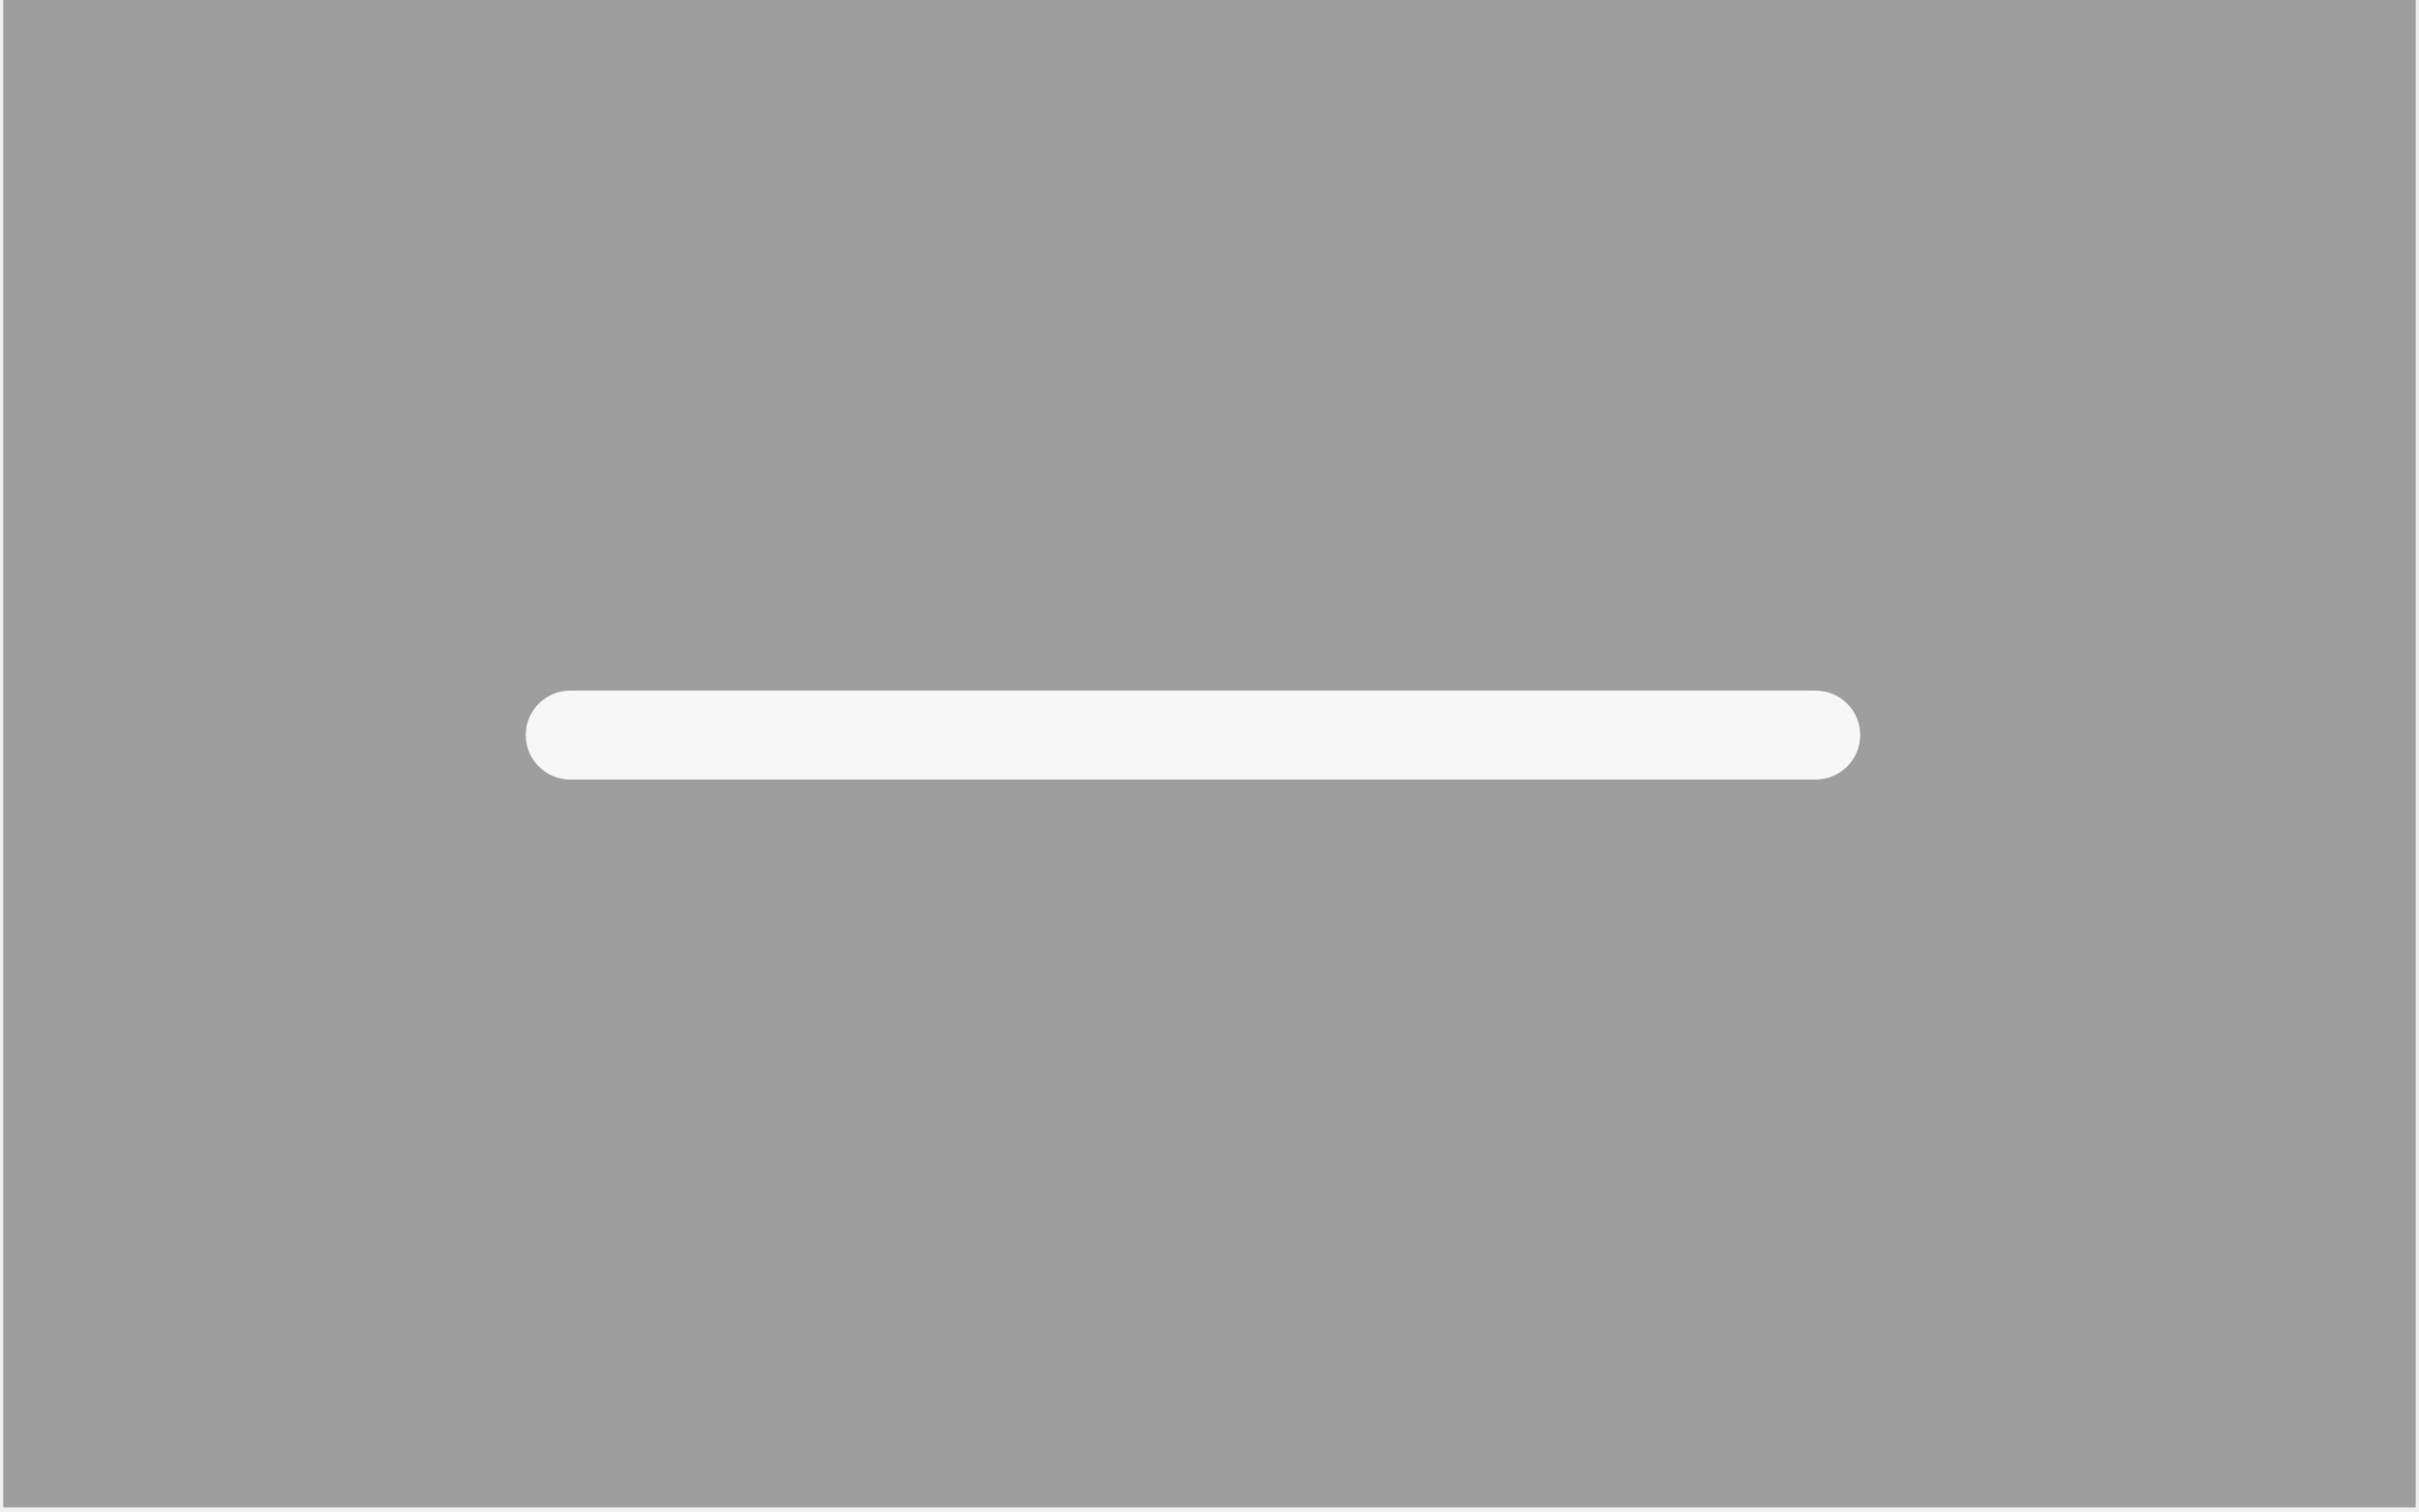
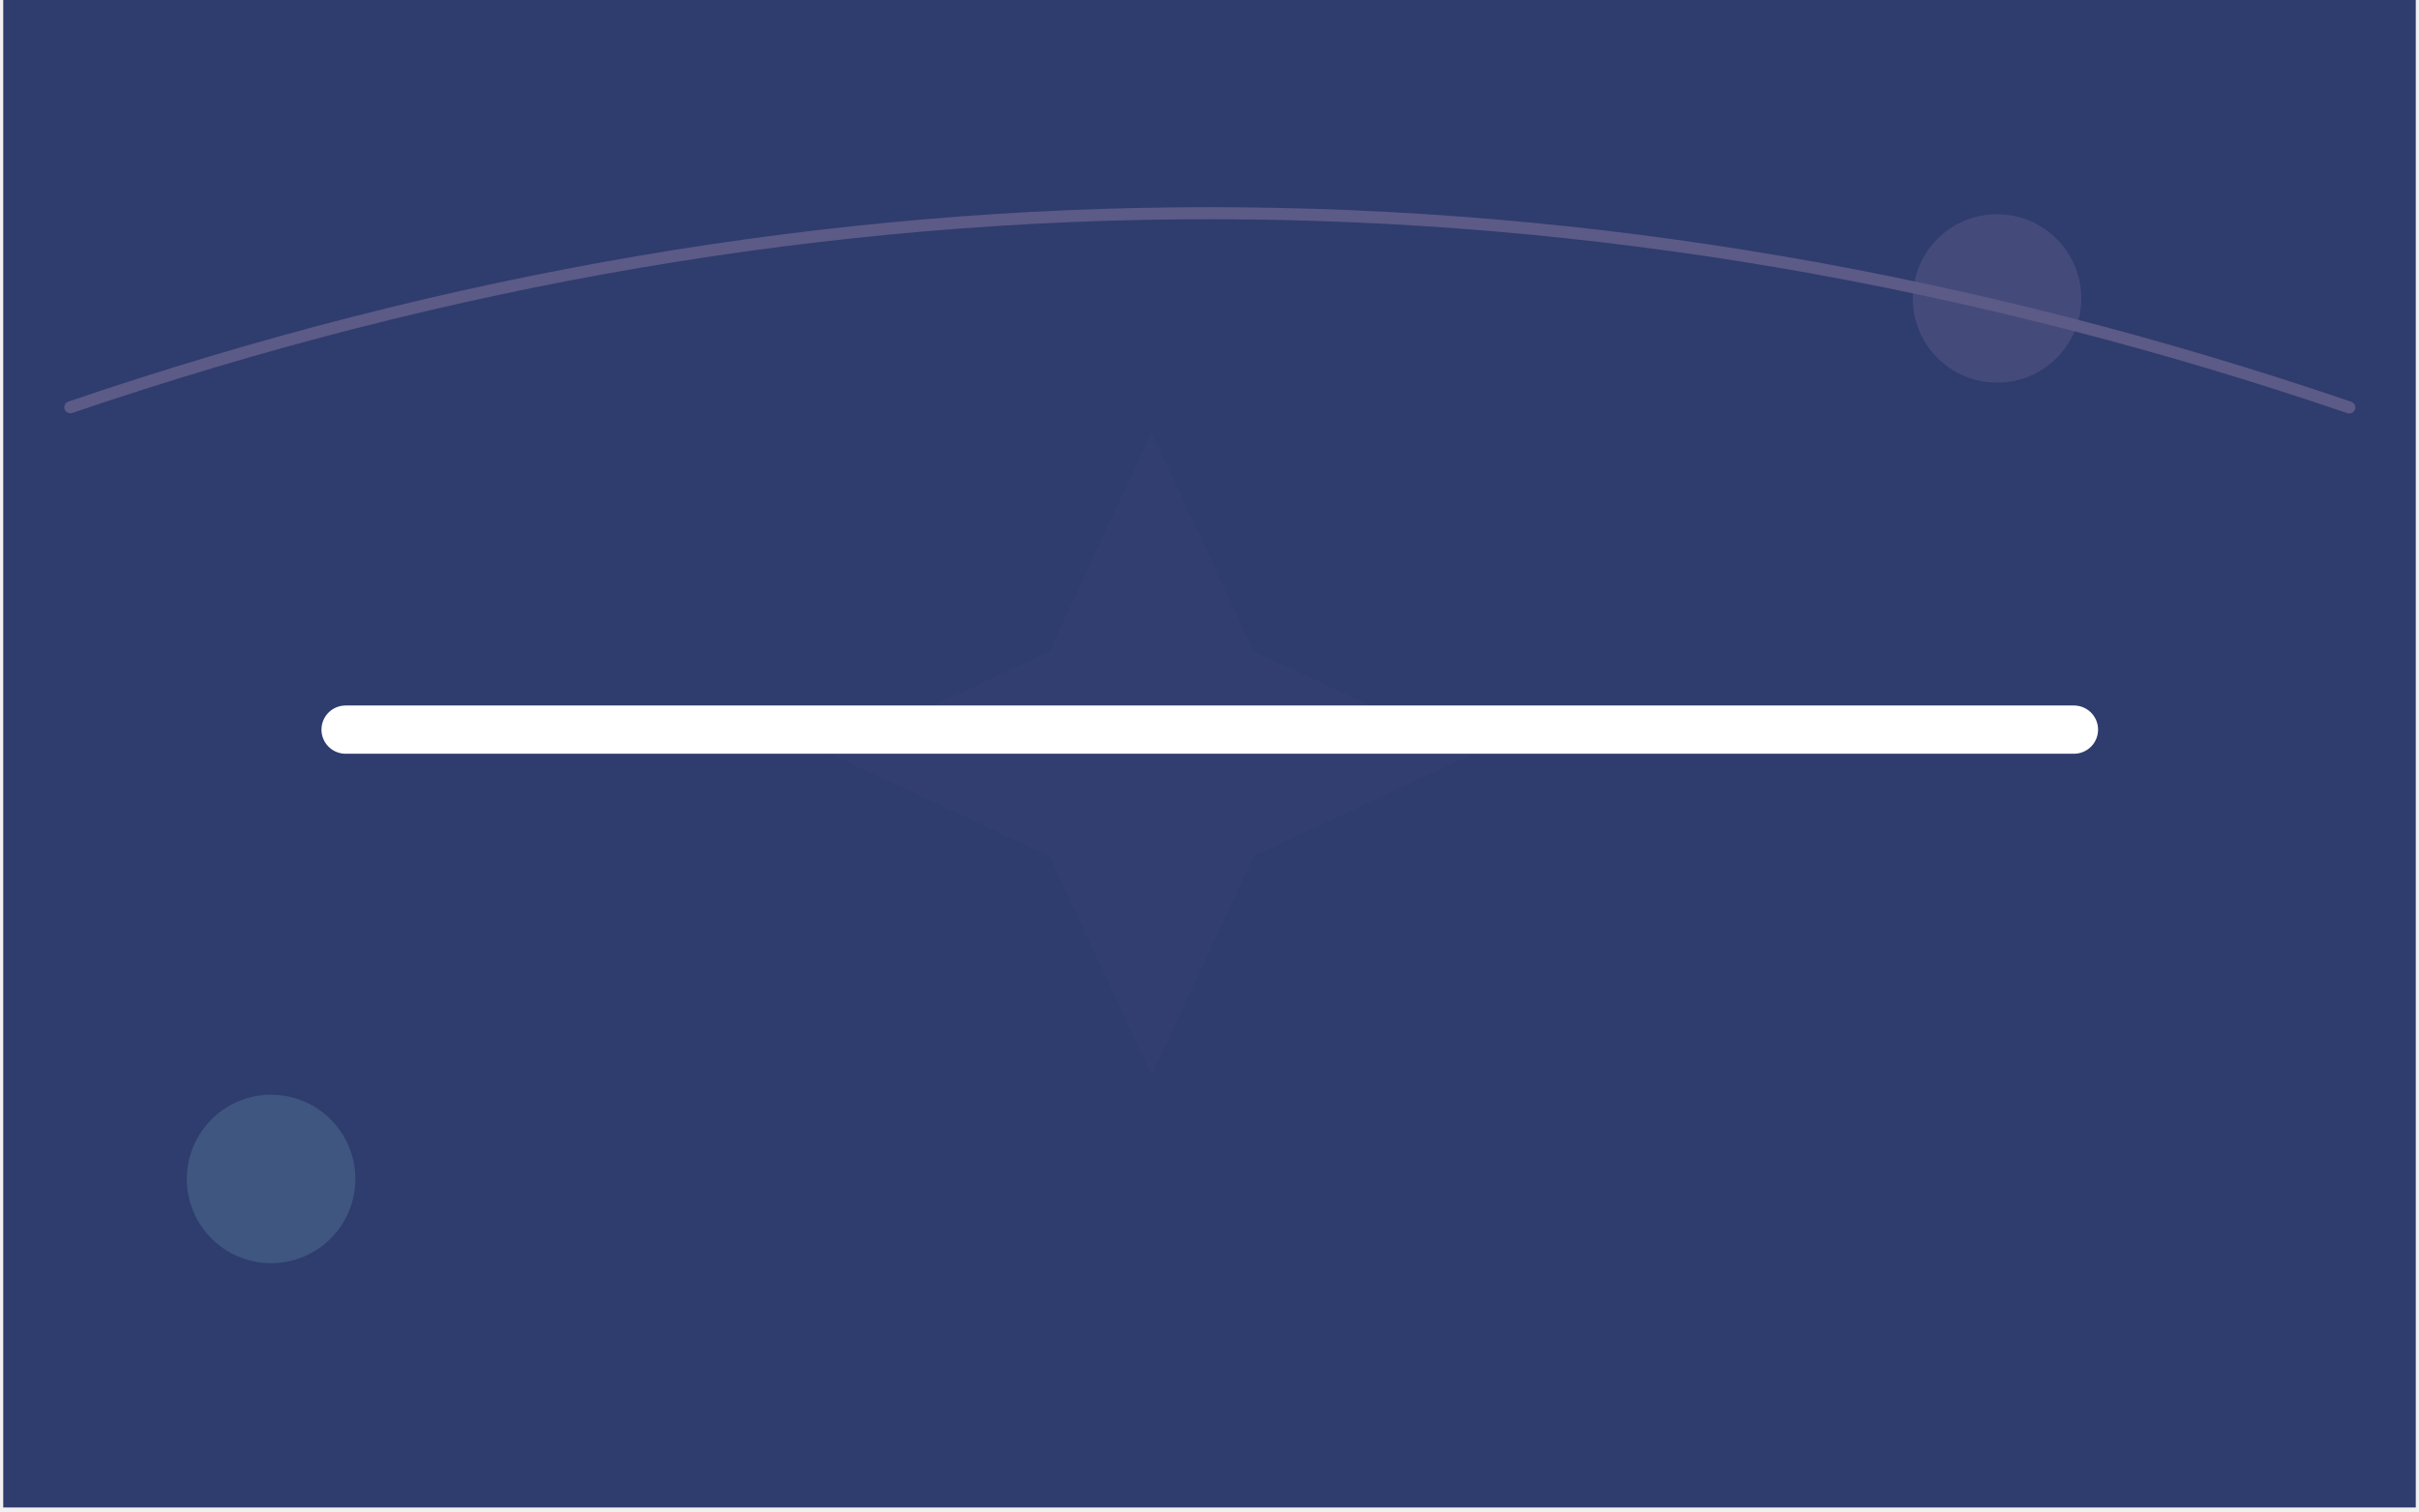
<svg xmlns="http://www.w3.org/2000/svg" width="400" zoomAndPan="magnify" viewBox="0 0 300 187.5" height="250" preserveAspectRatio="xMidYMid meet" version="1.0">
  <defs>
-     <clipPath id="6a542ad53c">
+     <filter x="0%" y="0%" width="100%" height="100%" id="b7186bea0b">
+       <feColorMatrix values="0 0 0 0 1 0 0 0 0 1 0 0 0 0 1 0 0 0 1 0" color-interpolation-filters="sRGB" />
+     </filter>
+     <clipPath id="725db570bc">
      <path d="M 0.398 0 L 299.602 0 L 299.602 187 L 0.398 187 Z M 0.398 0 " clip-rule="nonzero" />
    </clipPath>
-     <clipPath id="c560bd1c98">
-       <path d="M 65 85.668 L 231 85.668 L 231 96.887 L 65 96.887 Z M 65 85.668 " clip-rule="nonzero" />
+     <clipPath id="650ae3f32a">
+       <path d="M 237.219 26.57 L 258.121 26.57 L 258.121 47.469 L 237.219 47.469 Z M 237.219 26.57 " clip-rule="nonzero" />
+     </clipPath>
+     <clipPath id="e2b19faf22">
+       <path d="M 247.668 26.57 C 241.898 26.57 237.219 31.246 237.219 37.02 C 237.219 42.789 241.898 47.469 247.668 47.469 C 253.441 47.469 258.121 42.789 258.121 37.02 C 258.121 31.246 253.441 26.57 247.668 26.57 Z M 247.668 26.57 " clip-rule="nonzero" />
+     </clipPath>
+     <clipPath id="437ee0a101">
+       <path d="M 0.219 0.57 L 21.121 0.57 L 21.121 21.469 L 0.219 21.469 Z M 0.219 0.57 " clip-rule="nonzero" />
+     </clipPath>
+     <clipPath id="6c04c3125c">
+       <path d="M 10.668 0.57 C 4.898 0.57 0.219 5.246 0.219 11.02 C 0.219 16.789 4.898 21.469 10.668 21.469 C 16.441 21.469 21.121 16.789 21.121 11.02 C 21.121 5.246 16.441 0.57 10.668 0.57 Z M 10.668 0.57 " clip-rule="nonzero" />
+     </clipPath>
+     <clipPath id="9bafb02b94">
+       <rect x="0" width="22" y="0" height="22" />
+     </clipPath>
+     <clipPath id="70c6ef488c">
+       <path d="M 23.168 135.797 L 44.07 135.797 L 44.07 156.699 L 23.168 156.699 Z M 23.168 135.797 " clip-rule="nonzero" />
+     </clipPath>
+     <clipPath id="e71aff6a41">
+       <path d="M 33.617 135.797 C 27.848 135.797 23.168 140.477 23.168 146.25 C 23.168 152.02 27.848 156.699 33.617 156.699 C 39.391 156.699 44.07 152.02 44.07 146.25 C 44.07 140.477 39.391 135.797 33.617 135.797 Z M 33.617 135.797 " clip-rule="nonzero" />
+     </clipPath>
+     <clipPath id="c7e55e846e">
+       <path d="M 0.168 0.797 L 21.07 0.797 L 21.07 21.699 L 0.168 21.699 Z M 0.168 0.797 " clip-rule="nonzero" />
+     </clipPath>
+     <clipPath id="e0963e4cd4">
+       <path d="M 10.617 0.797 C 4.848 0.797 0.168 5.477 0.168 11.25 C 0.168 17.02 4.848 21.699 10.617 21.699 C 16.391 21.699 21.07 17.02 21.07 11.25 C 21.07 5.477 16.391 0.797 10.617 0.797 Z M 10.617 0.797 " clip-rule="nonzero" />
+     </clipPath>
+     <clipPath id="74696cd0a3">
+       <rect x="0" width="22" y="0" height="22" />
+     </clipPath>
+     <clipPath id="cd81e4a05e">
+       <path d="M 0.398 17 L 299.602 17 L 299.602 60 L 0.398 60 Z M 0.398 17 " clip-rule="nonzero" />
+     </clipPath>
+     <mask id="d6a45ab65a">
+       <g filter="url(#b7186bea0b)">
+         <rect x="-30" width="360" fill="#000000" y="-18.75" height="225" fill-opacity="0.01" />
+       </g>
+     </mask>
+     <clipPath id="788002fa1f">
+       <path d="M 0.961 0.641 L 80.684 0.641 L 80.684 80.359 L 0.961 80.359 Z M 0.961 0.641 " clip-rule="nonzero" />
+     </clipPath>
+     <clipPath id="6afa41dffe">
+       <path d="M 40.82 0.641 L 53.504 27.816 L 80.684 40.5 L 53.504 53.184 L 40.82 80.359 L 28.137 53.184 L 0.961 40.5 L 28.137 27.816 Z M 40.82 0.641 " clip-rule="nonzero" />
+     </clipPath>
+     <clipPath id="c7982dc493">
+       <path d="M 0.961 0.641 L 80.684 0.641 L 80.684 80.359 L 0.961 80.359 Z M 0.961 0.641 " clip-rule="nonzero" />
+     </clipPath>
+     <clipPath id="9ed8aa2ab2">
+       <path d="M 40.82 0.641 L 53.504 27.816 L 80.684 40.5 L 53.504 53.184 L 40.82 80.359 L 28.137 53.184 L 0.961 40.5 L 28.137 27.816 Z M 40.82 0.641 " clip-rule="nonzero" />
+     </clipPath>
+     <clipPath id="6439c8d8b2">
+       <rect x="0" width="81" y="0" height="81" />
+     </clipPath>
+     <clipPath id="d2b183f1a3">
+       <rect x="0" width="81" y="0" height="81" />
    </clipPath>
  </defs>
-   <g clip-path="url(#6a542ad53c)">
+   <g clip-path="url(#725db570bc)">
    <path fill="#ffffff" d="M 0.398 0 L 299.602 0 L 299.602 187 L 0.398 187 Z M 0.398 0 " fill-opacity="1" fill-rule="nonzero" />
-     <path fill="#9e9e9e" d="M 0.398 0 L 299.602 0 L 299.602 187 L 0.398 187 Z M 0.398 0 " fill-opacity="1" fill-rule="nonzero" />
+     <path fill="#2f3c6e" d="M 0.398 0 L 299.602 0 L 299.602 187 L 0.398 187 Z M 0.398 0 " fill-opacity="1" fill-rule="nonzero" />
  </g>
-   <g clip-path="url(#c560bd1c98)">
-     <path fill="#f7f7f7" d="M 225.184 85.668 L 70.723 85.668 C 67.676 85.668 65.203 88.137 65.203 91.184 C 65.203 94.23 67.676 96.699 70.723 96.699 L 225.184 96.699 C 228.23 96.699 230.699 94.23 230.699 91.184 C 230.699 88.137 228.23 85.668 225.184 85.668 Z M 225.184 85.668 " fill-opacity="1" fill-rule="nonzero" />
+   <g clip-path="url(#650ae3f32a)">
+     <g clip-path="url(#e2b19faf22)">
+       <g transform="matrix(1, 0, 0, 1, 237, 26)">
+         <g clip-path="url(#9bafb02b94)">
+           <g clip-path="url(#437ee0a101)">
+             <g clip-path="url(#6c04c3125c)">
+               <path fill="#444b7a" d="M 0.219 0.57 L 21.121 0.57 L 21.121 21.469 L 0.219 21.469 Z M 0.219 0.57 " fill-opacity="1" fill-rule="nonzero" />
+             </g>
+           </g>
+         </g>
+       </g>
+     </g>
+   </g>
+   <g clip-path="url(#70c6ef488c)">
+     <g clip-path="url(#e71aff6a41)">
+       <g transform="matrix(1, 0, 0, 1, 23, 135)">
+         <g clip-path="url(#74696cd0a3)">
+           <g clip-path="url(#c7e55e846e)">
+             <g clip-path="url(#e0963e4cd4)">
+               <path fill="#3e5680" d="M 0.168 0.797 L 21.07 0.797 L 21.07 21.699 L 0.168 21.699 Z M 0.168 0.797 " fill-opacity="1" fill-rule="nonzero" />
+             </g>
+           </g>
+         </g>
+       </g>
+     </g>
+   </g>
+   <g clip-path="url(#cd81e4a05e)">
+     <path stroke-linecap="round" transform="matrix(0.748005, 0, 0, 0.748005, 7.741022, 25.69951)" fill="none" stroke-linejoin="miter" d="M 1.307 33.182 C 127.257 -9.74 253.211 -9.724 379.161 33.213 " stroke="#5c5a86" stroke-width="2" stroke-opacity="1" stroke-miterlimit="4" />
+   </g>
+   <path stroke-linecap="round" transform="matrix(0.748005, -0.000000000000000093, 0.000000000000000093, 0.748005, 39.86783, 87.51662)" fill="none" stroke-linejoin="miter" d="M 3.999 3.999 L 290.558 3.999 " stroke="#ffffff" stroke-width="8" stroke-opacity="1" stroke-miterlimit="4" />
+   <g mask="url(#d6a45ab65a)">
+     <g transform="matrix(1, 0, 0, 1, 102, 53)">
+       <g clip-path="url(#d2b183f1a3)">
+         <g clip-path="url(#788002fa1f)">
+           <g clip-path="url(#6afa41dffe)">
+             <g transform="matrix(1, 0, 0, 1, -0.000000000000028422, -0.000000000000014211)">
+               <g clip-path="url(#6439c8d8b2)">
+                 <g clip-path="url(#c7982dc493)">
+                   <g clip-path="url(#9ed8aa2ab2)">
+                     <path fill="#ffffff" d="M 0.961 0.641 L 80.684 0.641 L 80.684 80.359 L 0.961 80.359 Z M 0.961 0.641 " fill-opacity="1" fill-rule="nonzero" />
+                   </g>
+                 </g>
+               </g>
+             </g>
+           </g>
+         </g>
+       </g>
+     </g>
  </g>
</svg>
